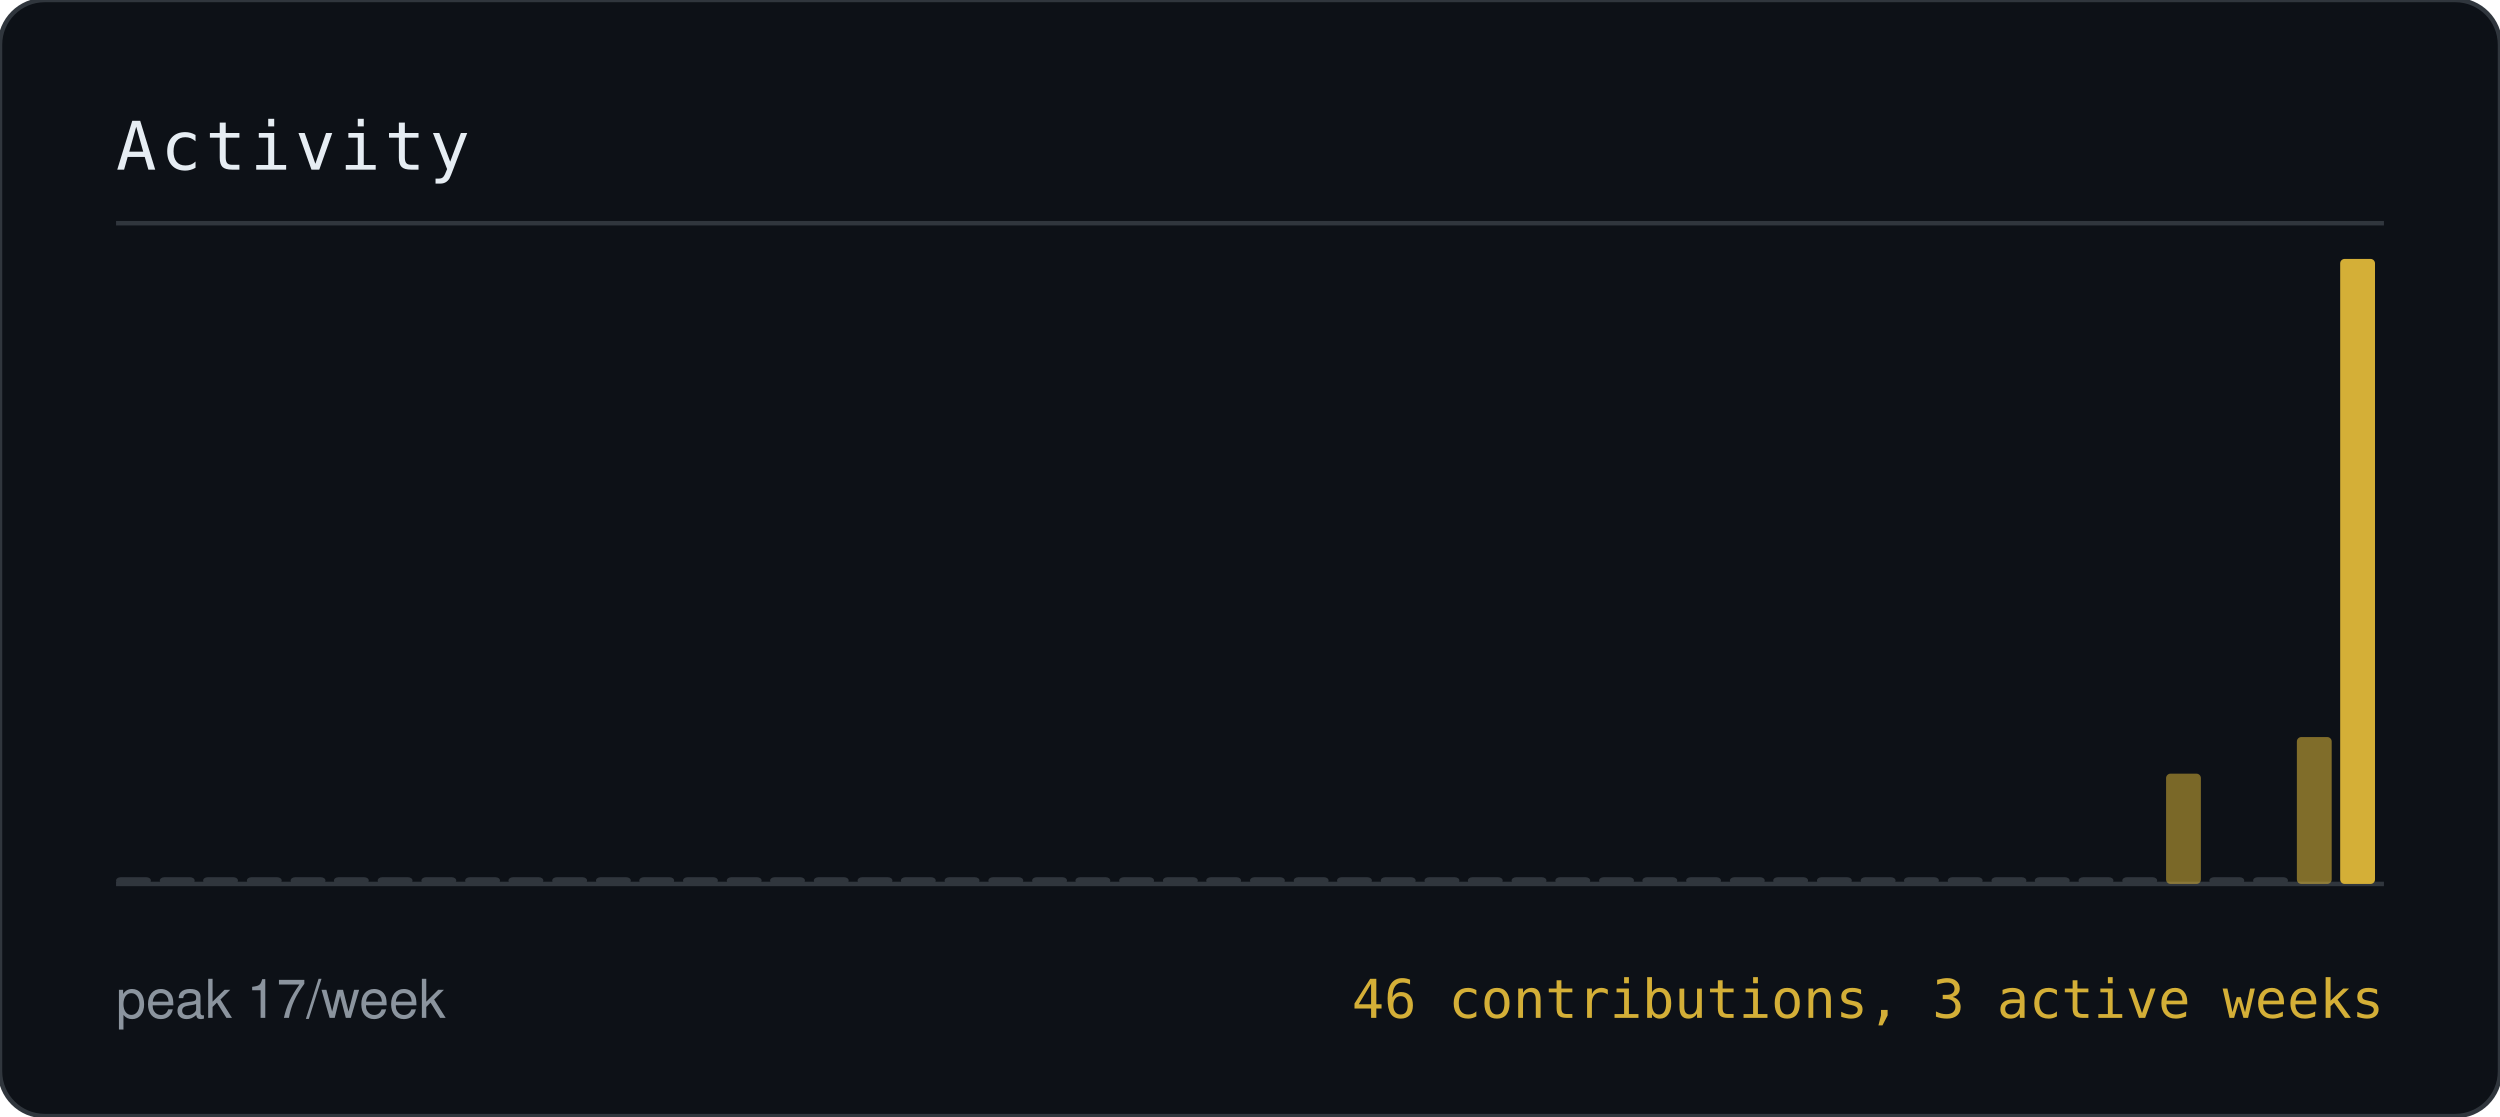
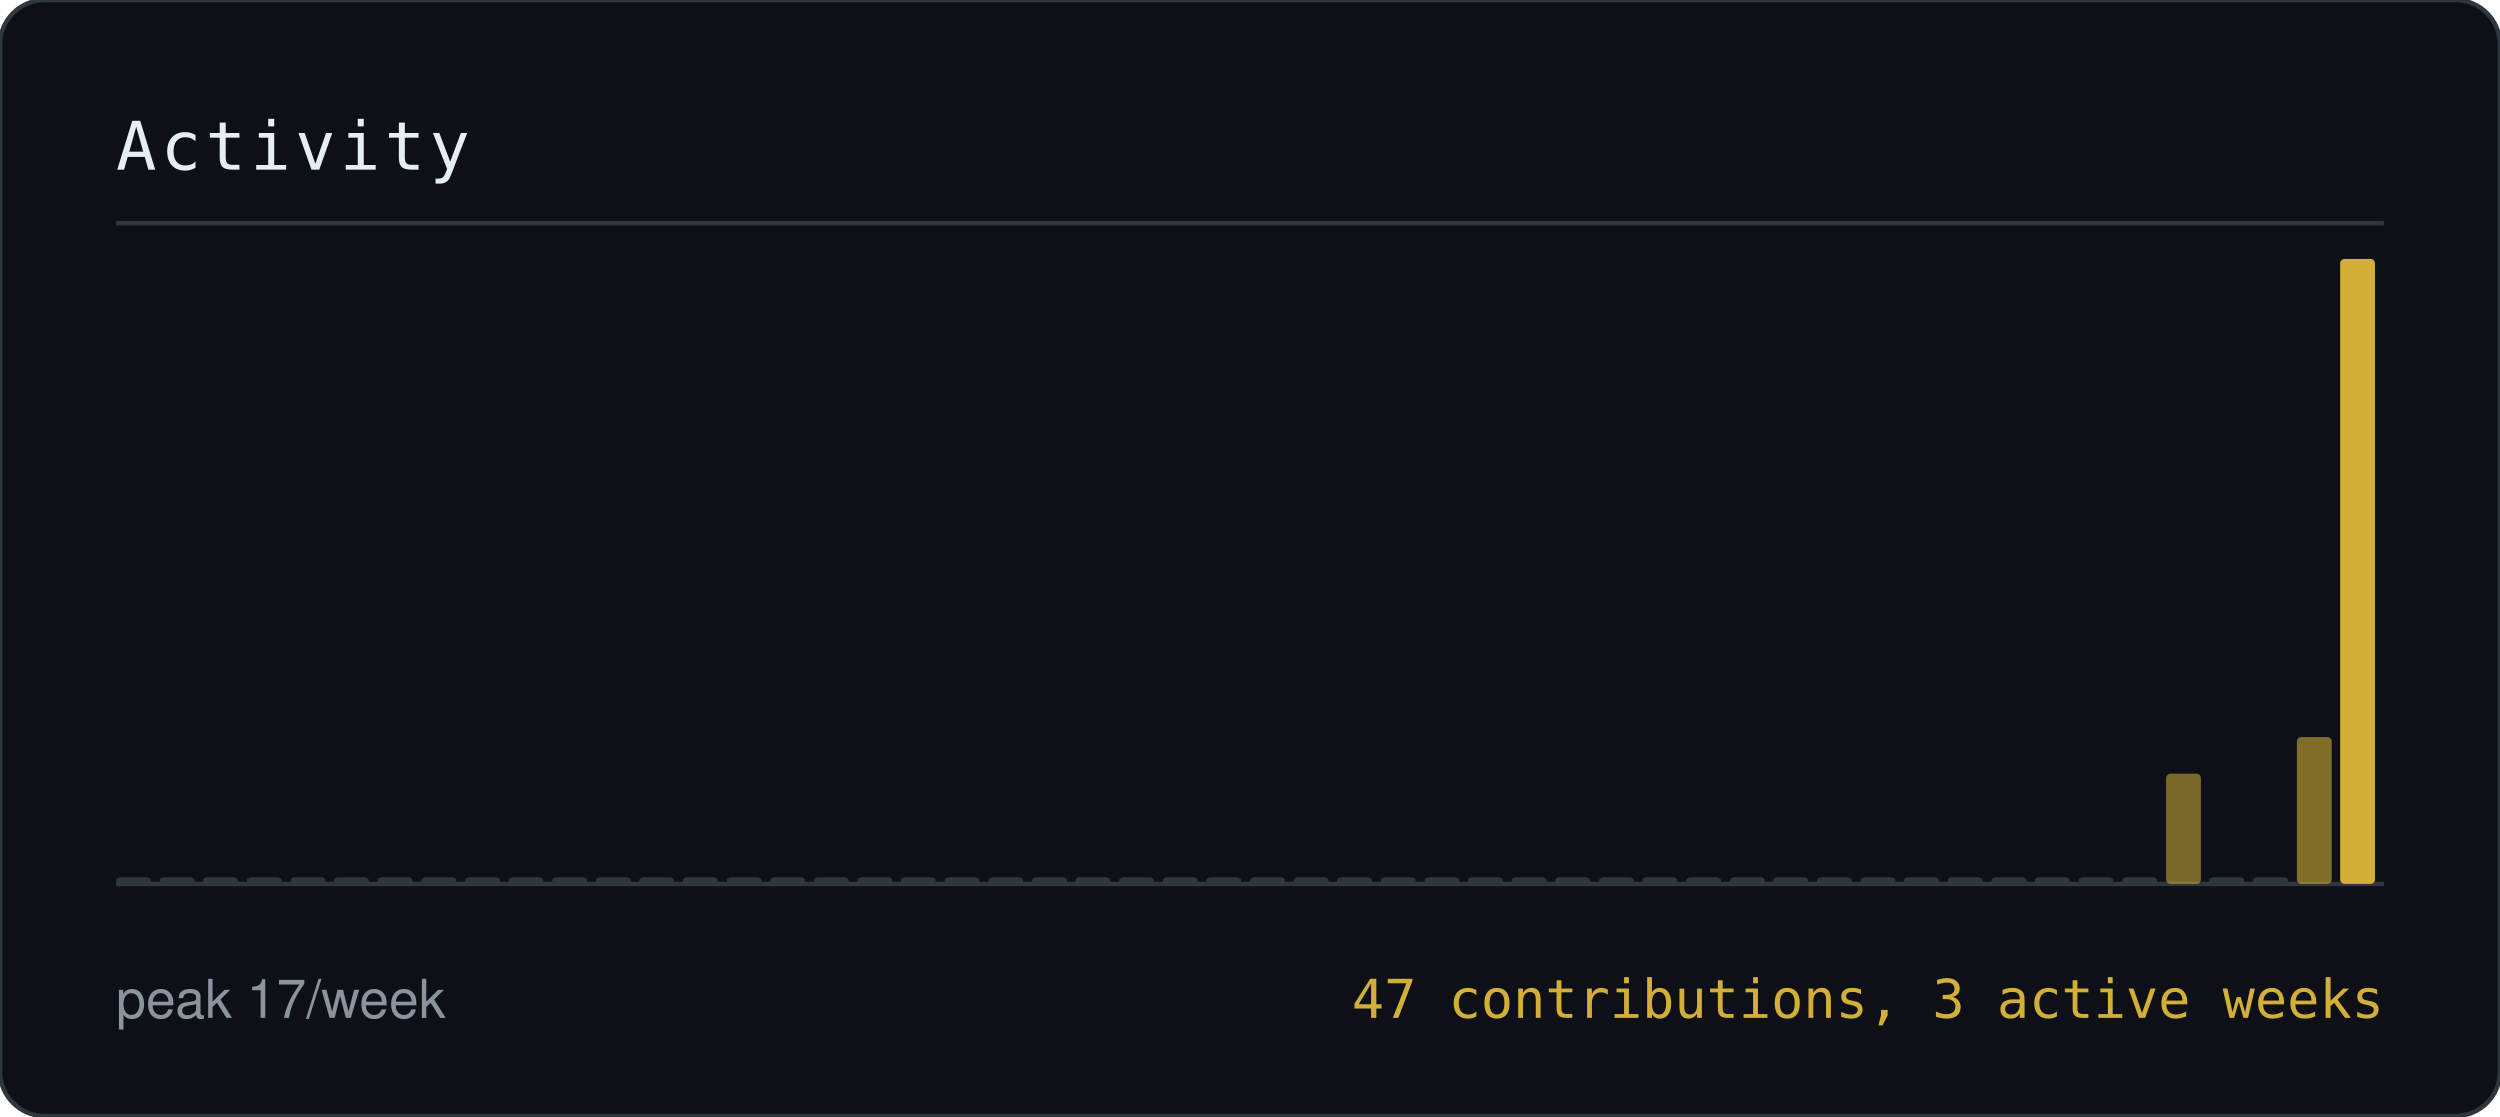
- <svg xmlns="http://www.w3.org/2000/svg" width="560" height="250" viewBox="0 0 560 250" role="img" aria-label="Weekly contribution activity, 46 contributions, 3 active weeks">
+ <svg xmlns="http://www.w3.org/2000/svg" width="560" height="250" viewBox="0 0 560 250" role="img" aria-label="Weekly contribution activity, 47 contributions, 3 active weeks">
  <style>
    .h { font-family: 'JetBrains Mono','SFMono-Regular',Consolas,monospace; font-size: 15px; fill: #E6EDF3; letter-spacing: 1px; }
    .k { font-family: -apple-system,BlinkMacSystemFont,'Segoe UI',Helvetica,Arial,sans-serif; font-size: 12px; fill: #8B949E; }
    .b { font-family: 'JetBrains Mono','SFMono-Regular',Consolas,monospace; font-size: 12px; fill: #D4AF37; }
  </style>
  <rect width="560" height="250" rx="10" fill="#0D1117" stroke="#30363D" />
  <text class="h" x="26" y="38">Activity</text>
  <text class="k" x="26" y="228">peak 17/week</text>
-   <text class="b" x="534" y="228" text-anchor="end">46 contributions, 3 active weeks</text>
+   <text class="b" x="534" y="228" text-anchor="end">47 contributions, 3 active weeks</text>
  <path d="M26 50 H534" stroke="#30363D" />
  <path d="M26 198 H534" stroke="#30363D" />
  <rect x="26.0" y="196.5" width="7.8" height="1.5" rx="1" fill="#30363D" opacity="1.00" />
  <rect x="35.8" y="196.5" width="7.8" height="1.5" rx="1" fill="#30363D" opacity="1.00" />
  <rect x="45.5" y="196.5" width="7.8" height="1.5" rx="1" fill="#30363D" opacity="1.00" />
  <rect x="55.3" y="196.5" width="7.8" height="1.5" rx="1" fill="#30363D" opacity="1.00" />
  <rect x="65.1" y="196.5" width="7.8" height="1.5" rx="1" fill="#30363D" opacity="1.00" />
  <rect x="74.8" y="196.5" width="7.8" height="1.5" rx="1" fill="#30363D" opacity="1.00" />
  <rect x="84.6" y="196.5" width="7.8" height="1.5" rx="1" fill="#30363D" opacity="1.00" />
  <rect x="94.4" y="196.5" width="7.8" height="1.5" rx="1" fill="#30363D" opacity="1.00" />
  <rect x="104.2" y="196.5" width="7.8" height="1.5" rx="1" fill="#30363D" opacity="1.00" />
  <rect x="113.9" y="196.5" width="7.8" height="1.5" rx="1" fill="#30363D" opacity="1.00" />
  <rect x="123.7" y="196.5" width="7.8" height="1.5" rx="1" fill="#30363D" opacity="1.00" />
  <rect x="133.5" y="196.5" width="7.8" height="1.5" rx="1" fill="#30363D" opacity="1.00" />
  <rect x="143.2" y="196.5" width="7.8" height="1.5" rx="1" fill="#30363D" opacity="1.00" />
  <rect x="153.0" y="196.5" width="7.8" height="1.5" rx="1" fill="#30363D" opacity="1.00" />
  <rect x="162.8" y="196.5" width="7.8" height="1.5" rx="1" fill="#30363D" opacity="1.00" />
  <rect x="172.5" y="196.5" width="7.8" height="1.5" rx="1" fill="#30363D" opacity="1.00" />
  <rect x="182.3" y="196.5" width="7.8" height="1.5" rx="1" fill="#30363D" opacity="1.00" />
  <rect x="192.1" y="196.5" width="7.8" height="1.5" rx="1" fill="#30363D" opacity="1.00" />
  <rect x="201.8" y="196.5" width="7.8" height="1.5" rx="1" fill="#30363D" opacity="1.00" />
  <rect x="211.6" y="196.5" width="7.8" height="1.5" rx="1" fill="#30363D" opacity="1.00" />
  <rect x="221.4" y="196.5" width="7.8" height="1.5" rx="1" fill="#30363D" opacity="1.00" />
  <rect x="231.2" y="196.5" width="7.8" height="1.5" rx="1" fill="#30363D" opacity="1.00" />
  <rect x="240.9" y="196.5" width="7.8" height="1.5" rx="1" fill="#30363D" opacity="1.00" />
  <rect x="250.7" y="196.5" width="7.8" height="1.5" rx="1" fill="#30363D" opacity="1.00" />
  <rect x="260.5" y="196.5" width="7.8" height="1.5" rx="1" fill="#30363D" opacity="1.00" />
  <rect x="270.2" y="196.5" width="7.8" height="1.5" rx="1" fill="#30363D" opacity="1.00" />
  <rect x="280.0" y="196.5" width="7.8" height="1.5" rx="1" fill="#30363D" opacity="1.00" />
  <rect x="289.8" y="196.5" width="7.8" height="1.5" rx="1" fill="#30363D" opacity="1.00" />
  <rect x="299.5" y="196.5" width="7.8" height="1.5" rx="1" fill="#30363D" opacity="1.00" />
  <rect x="309.3" y="196.5" width="7.8" height="1.5" rx="1" fill="#30363D" opacity="1.00" />
  <rect x="319.1" y="196.5" width="7.8" height="1.5" rx="1" fill="#30363D" opacity="1.00" />
  <rect x="328.8" y="196.5" width="7.8" height="1.5" rx="1" fill="#30363D" opacity="1.00" />
  <rect x="338.6" y="196.5" width="7.8" height="1.5" rx="1" fill="#30363D" opacity="1.00" />
  <rect x="348.4" y="196.5" width="7.8" height="1.5" rx="1" fill="#30363D" opacity="1.00" />
  <rect x="358.2" y="196.5" width="7.8" height="1.5" rx="1" fill="#30363D" opacity="1.00" />
  <rect x="367.9" y="196.5" width="7.8" height="1.5" rx="1" fill="#30363D" opacity="1.00" />
  <rect x="377.7" y="196.5" width="7.8" height="1.5" rx="1" fill="#30363D" opacity="1.00" />
  <rect x="387.5" y="196.5" width="7.8" height="1.5" rx="1" fill="#30363D" opacity="1.00" />
  <rect x="397.2" y="196.5" width="7.8" height="1.5" rx="1" fill="#30363D" opacity="1.00" />
  <rect x="407.0" y="196.5" width="7.8" height="1.5" rx="1" fill="#30363D" opacity="1.00" />
  <rect x="416.8" y="196.5" width="7.8" height="1.5" rx="1" fill="#30363D" opacity="1.00" />
  <rect x="426.5" y="196.5" width="7.8" height="1.5" rx="1" fill="#30363D" opacity="1.00" />
  <rect x="436.3" y="196.5" width="7.8" height="1.5" rx="1" fill="#30363D" opacity="1.00" />
  <rect x="446.1" y="196.5" width="7.8" height="1.5" rx="1" fill="#30363D" opacity="1.00" />
  <rect x="455.8" y="196.5" width="7.8" height="1.5" rx="1" fill="#30363D" opacity="1.00" />
  <rect x="465.6" y="196.5" width="7.8" height="1.5" rx="1" fill="#30363D" opacity="1.00" />
  <rect x="475.4" y="196.5" width="7.8" height="1.5" rx="1" fill="#30363D" opacity="1.00" />
  <rect x="485.2" y="173.3" width="7.8" height="24.7" rx="1" fill="#D4AF37" opacity="0.55" />
  <rect x="494.9" y="196.5" width="7.8" height="1.5" rx="1" fill="#30363D" opacity="1.00" />
  <rect x="504.7" y="196.5" width="7.8" height="1.5" rx="1" fill="#30363D" opacity="1.00" />
  <rect x="514.5" y="165.1" width="7.8" height="32.9" rx="1" fill="#D4AF37" opacity="0.58" />
  <rect x="524.2" y="58.0" width="7.8" height="140.0" rx="1" fill="#D4AF37" opacity="1.00" />
</svg>
